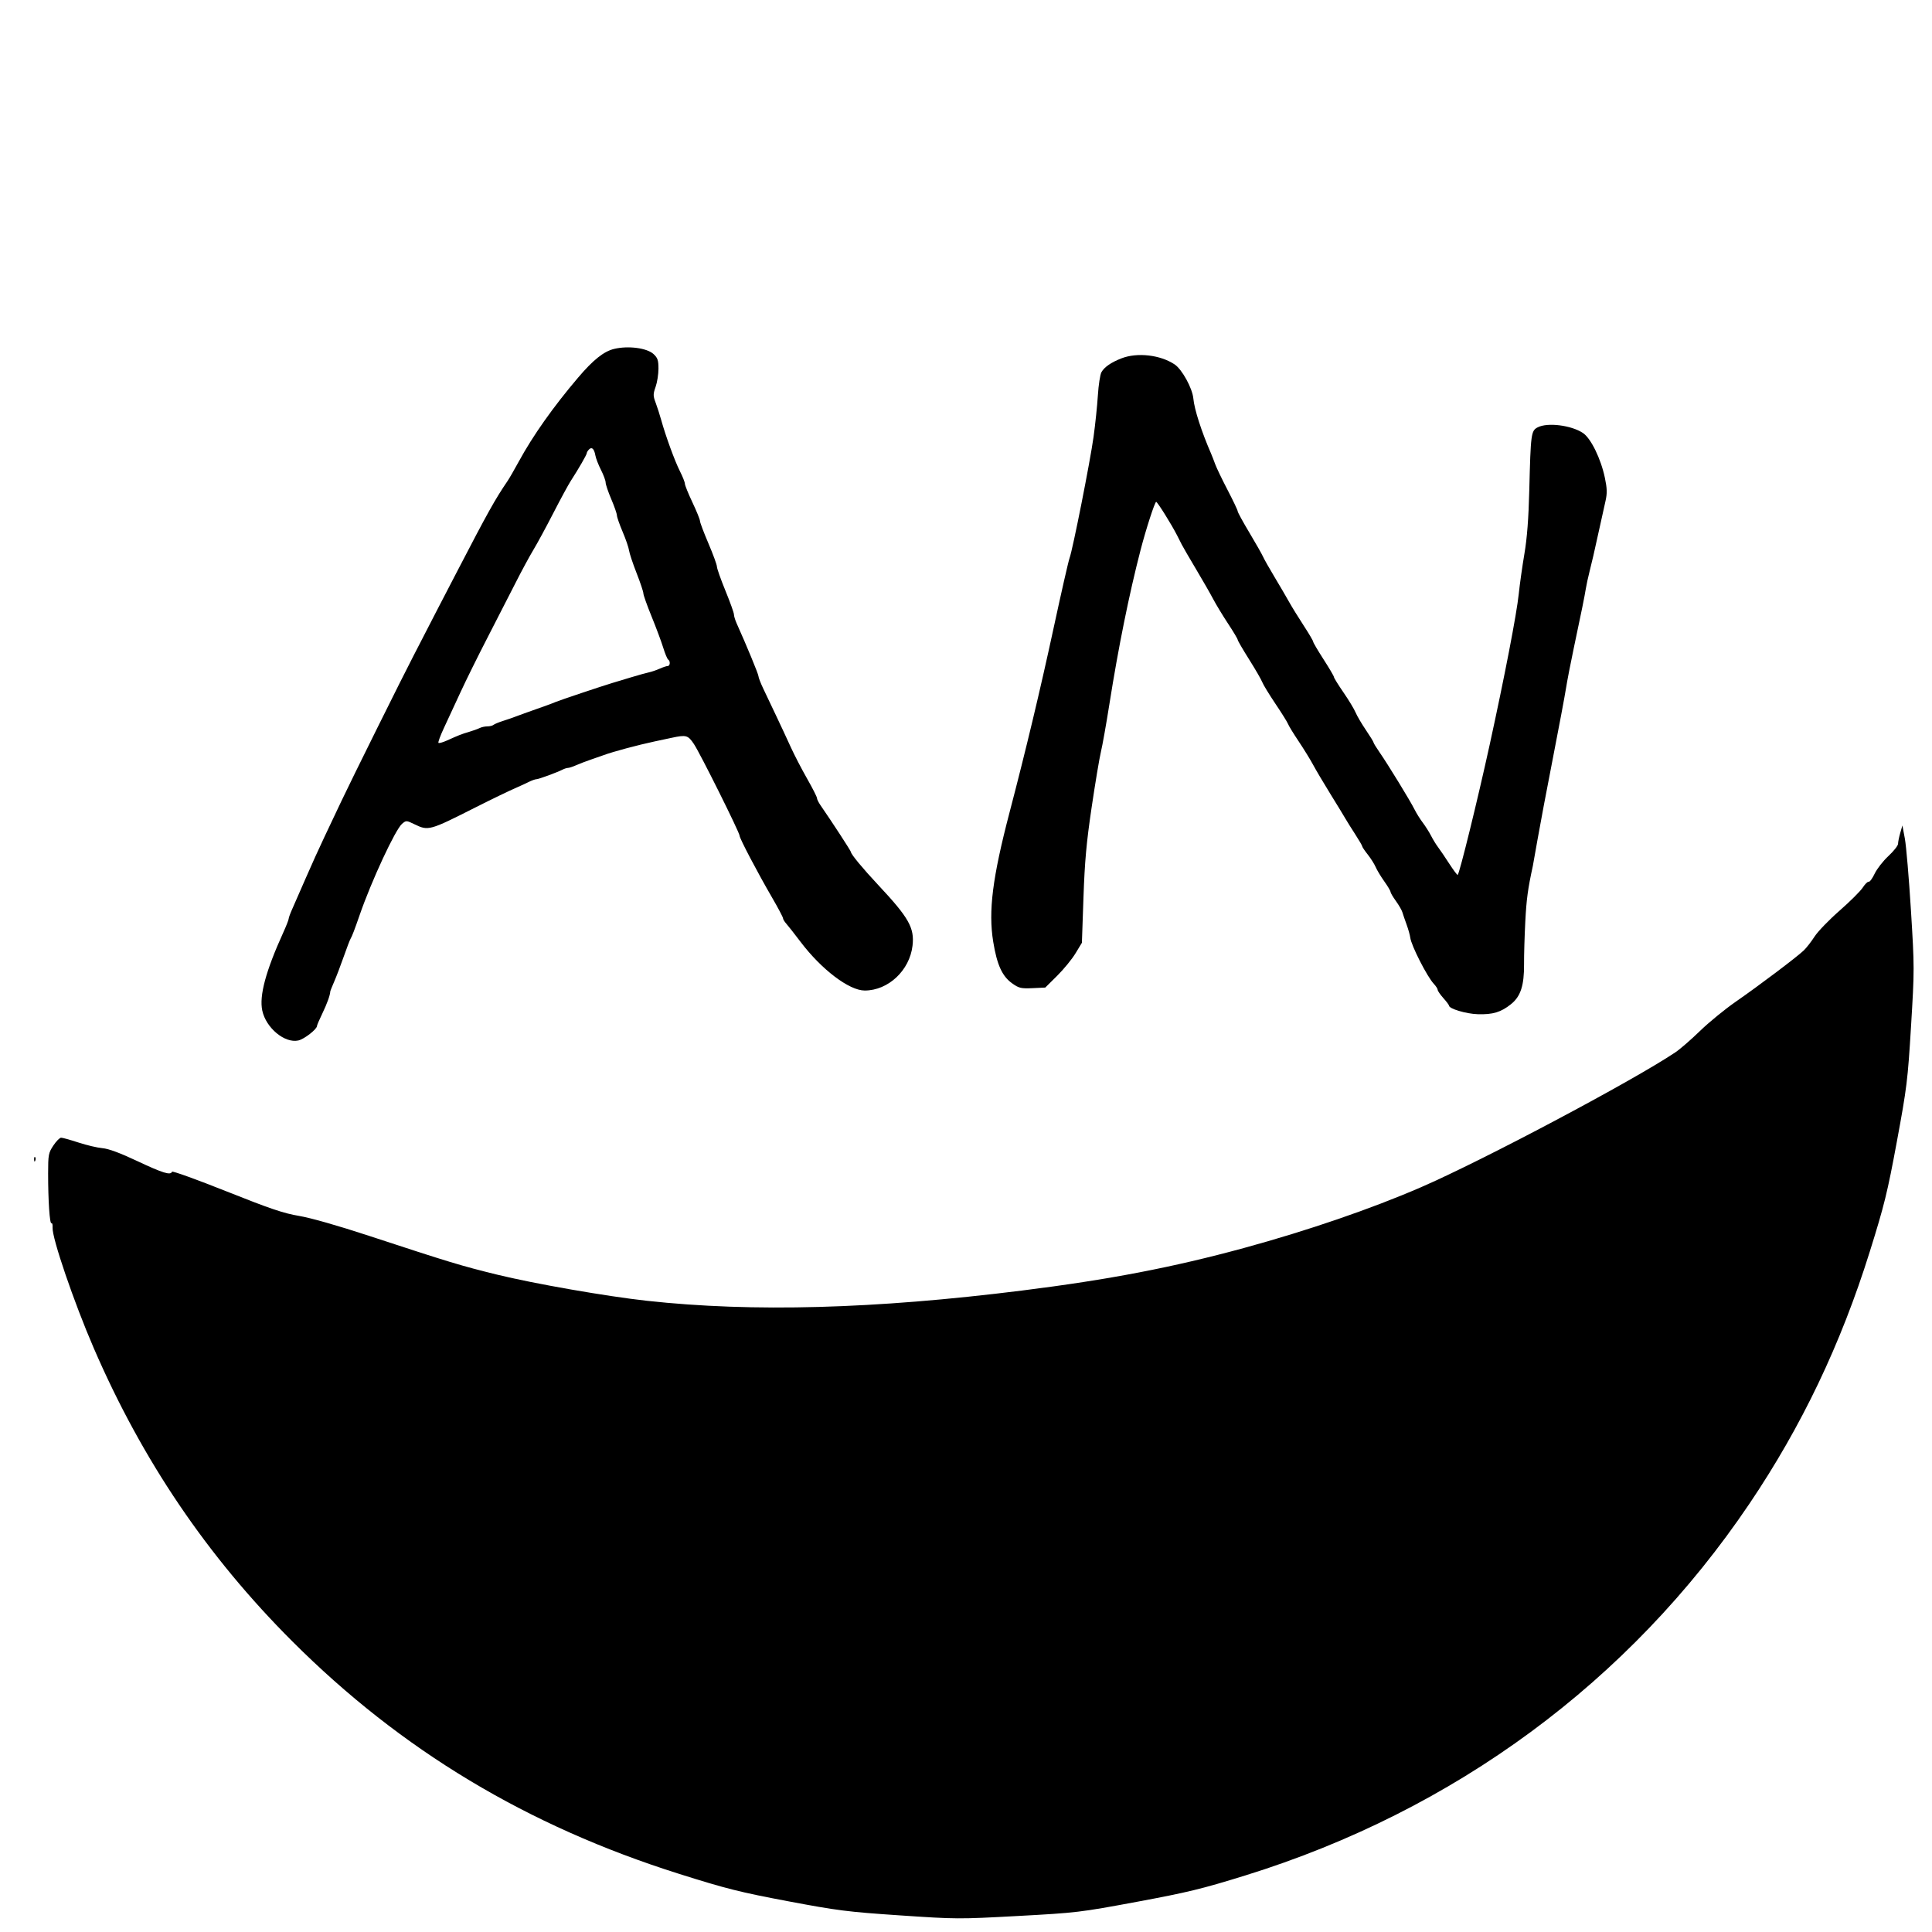
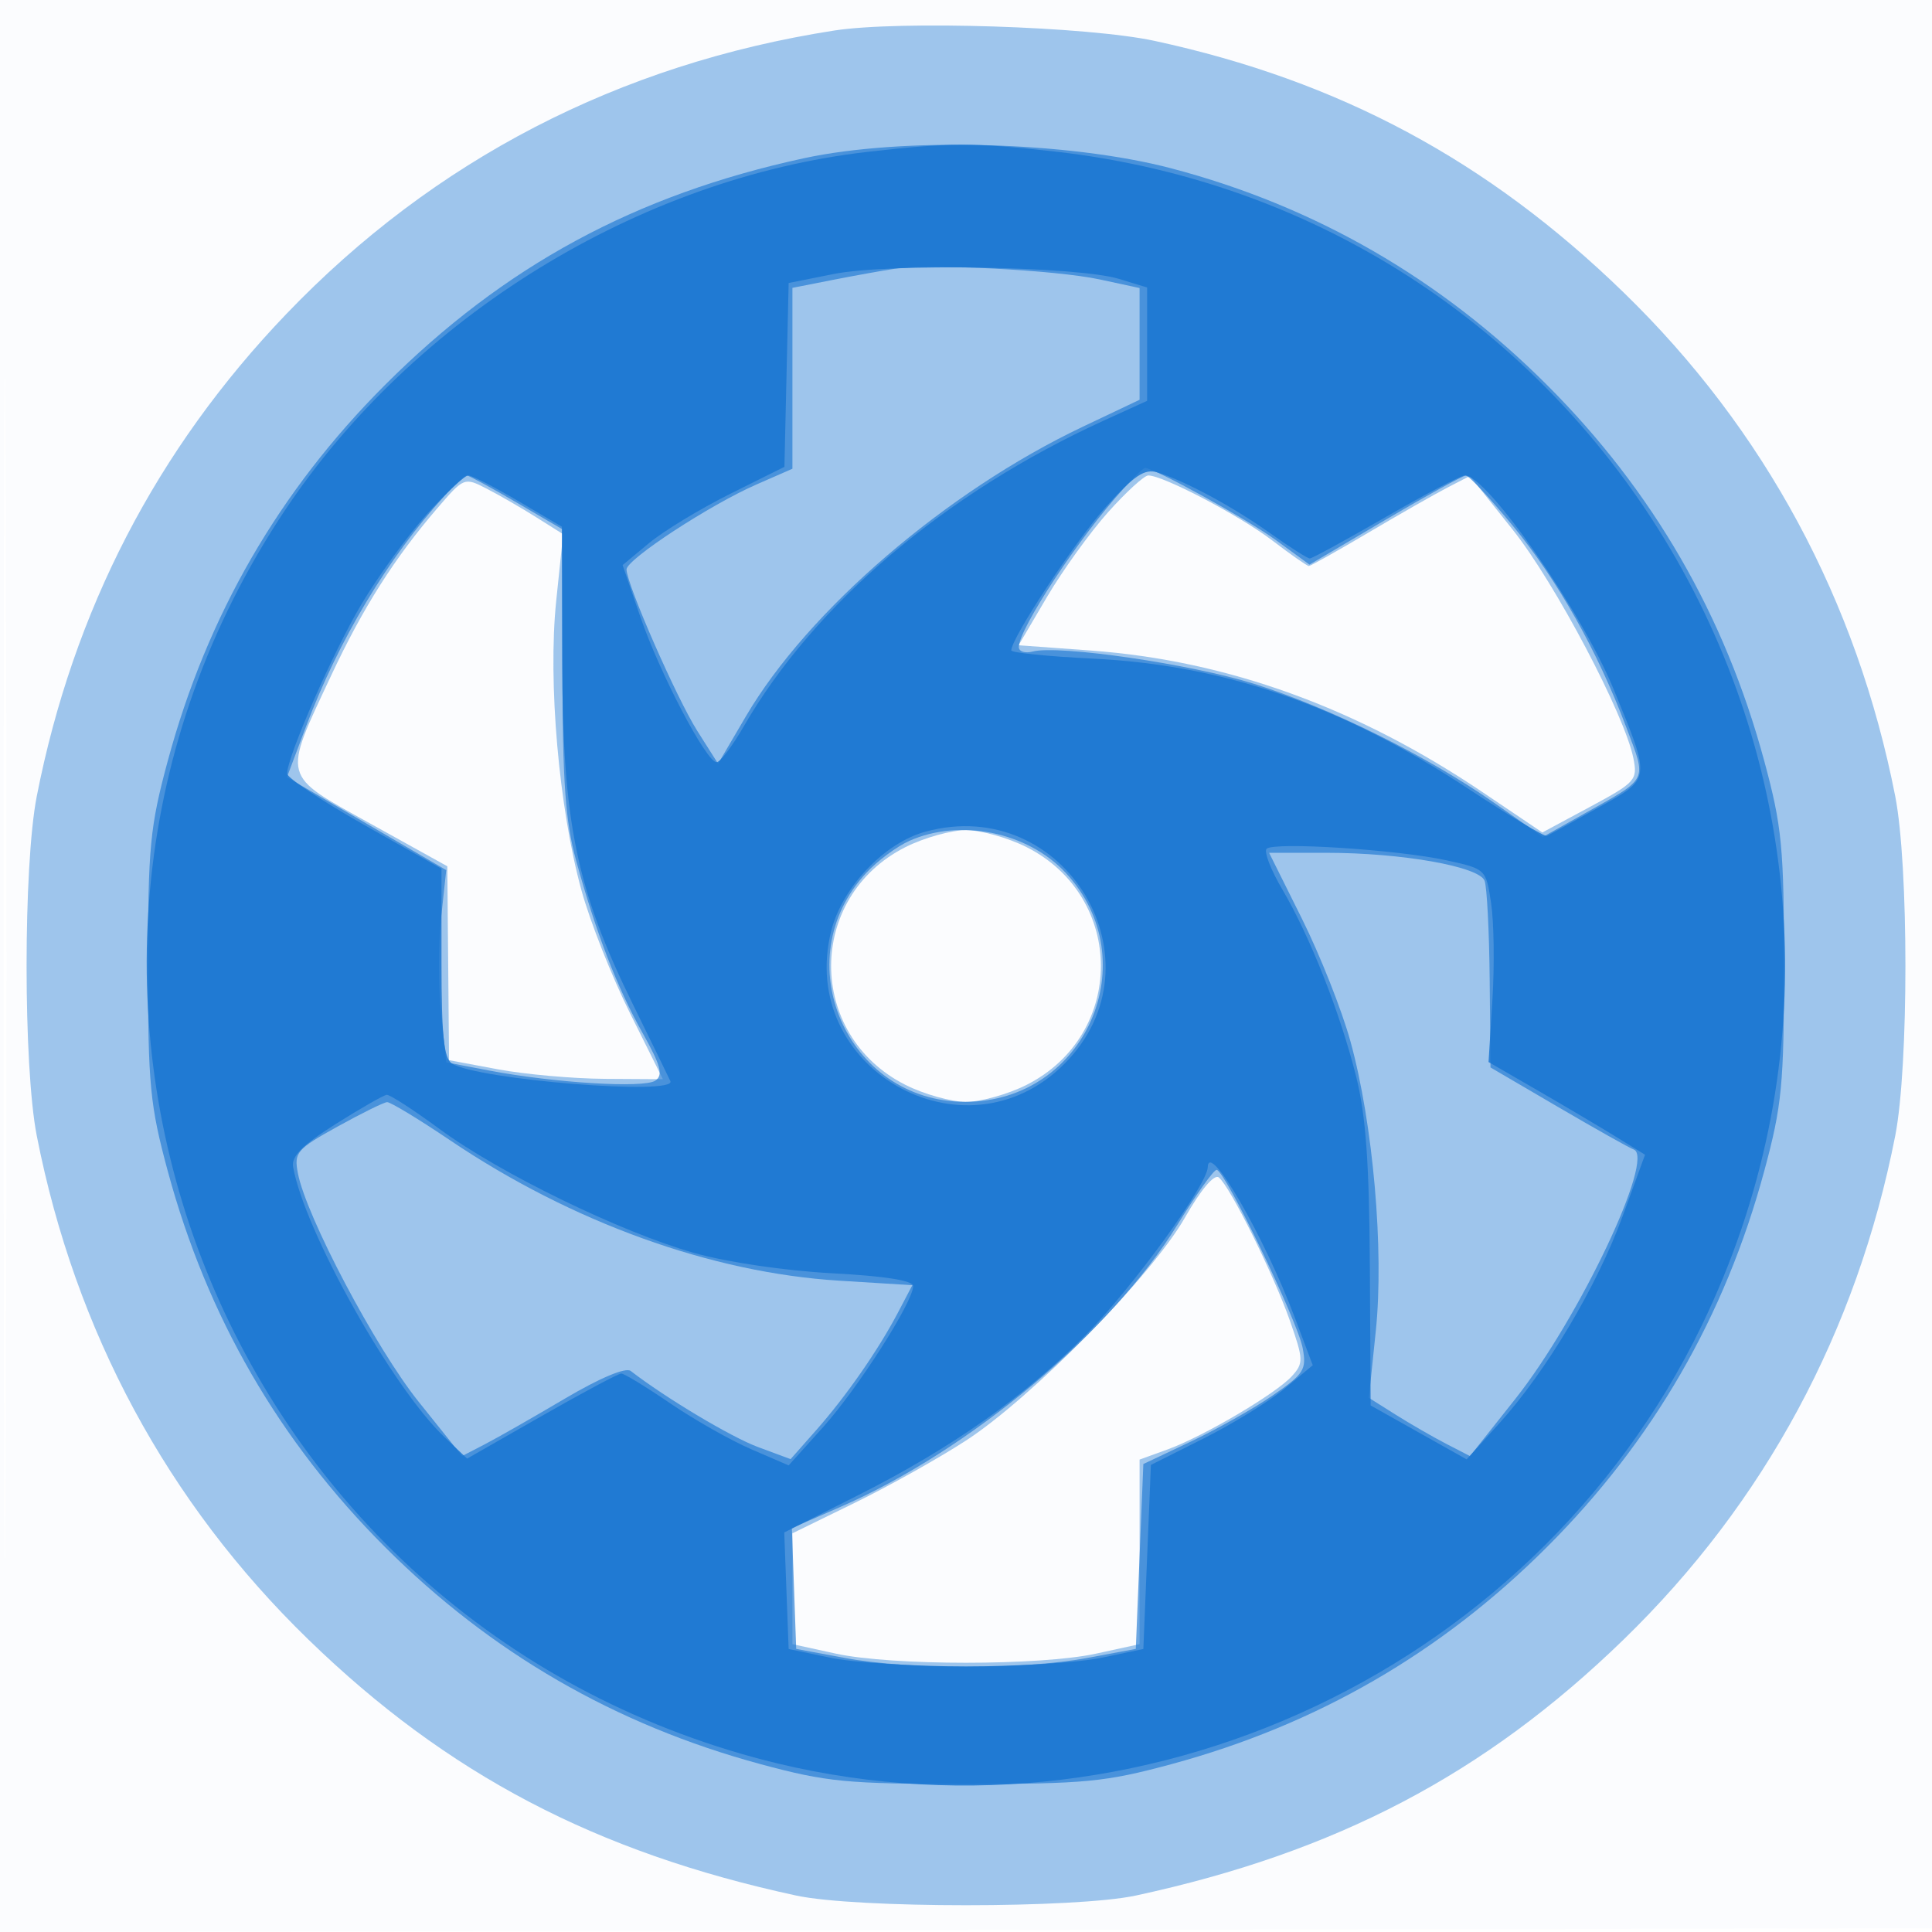
- <svg xmlns="http://www.w3.org/2000/svg" width="1024" height="1024">
-   <path d="M325.5 184.928c-5.479 1.321-11.085 5.789-19.109 15.23-13.169 15.496-23.916 30.695-31.351 44.342-2.397 4.4-5.126 9.125-6.065 10.5-6.541 9.586-10.484 16.656-26.494 47.5l-11.206 21.586c-3.88 7.473-7.473 14.448-7.985 15.5-.512 1.053-2.349 4.614-4.083 7.914-4.959 9.435-33.539 67.022-38.215 77-2.32 4.95-6.369 13.5-8.997 19-2.629 5.5-7.115 15.4-9.97 22-2.854 6.6-6.053 13.908-7.108 16.239-1.054 2.332-1.917 4.683-1.917 5.225 0 .542-1.282 3.81-2.849 7.261-9.314 20.512-12.821 33.554-11.136 41.41 1.975 9.207 11.884 17.425 19.101 15.839 3.096-.679 9.884-5.953 9.884-7.678 0-.42 1.29-3.428 2.867-6.683 2.449-5.054 4.135-9.732 4.181-11.596.007-.27.947-2.635 2.09-5.254 1.143-2.62 3.414-8.574 5.047-13.233 1.633-4.658 3.268-8.933 3.634-9.5.697-1.08 2.195-4.988 4.801-12.53 6.257-18.102 18.92-45.345 22.486-48.374 2.161-1.835 2.294-1.83 6.577.25 7.349 3.571 7.93 3.41 32.317-8.922 8.539-4.318 18.151-8.957 22-10.617 1.925-.831 4.774-2.147 6.331-2.924 1.557-.777 3.348-1.413 3.981-1.413 1.183 0 10.835-3.547 13.924-5.117.955-.486 2.237-.883 2.849-.883.612 0 2.531-.633 4.264-1.406 1.733-.773 5.401-2.172 8.151-3.11 2.75-.937 5.675-1.956 6.5-2.263 4.809-1.793 18.036-5.345 27-7.252 2.475-.526 6.525-1.39 9-1.919 7.707-1.649 8.625-1.395 11.756 3.244 3.262 4.832 24.244 46.949 24.244 48.663 0 1.401 9.474 19.443 17.137 32.636 3.225 5.551 5.863 10.528 5.863 11.061 0 .533.788 1.847 1.75 2.92.962 1.074 4.366 5.409 7.564 9.634 11.097 14.663 25.761 25.789 33.993 25.791 12.451.004 23.797-10.613 25.344-23.713 1.119-9.485-1.91-14.855-18.174-32.22C457.266 460.3 451 452.723 451 451.56c0-.554-10.007-15.925-16.126-24.77-1.031-1.49-1.874-3.21-1.874-3.822 0-.612-2.363-5.259-5.25-10.327s-6.775-12.573-8.64-16.678a1255.816 1255.816 0 00-7.668-16.463l-6.86-14.437c-1.42-2.991-2.582-5.994-2.582-6.674 0-1.036-6.294-16.272-11.584-28.04-.779-1.733-1.416-3.849-1.416-4.703 0-.853-2.025-6.496-4.5-12.538-2.475-6.043-4.509-11.802-4.52-12.798-.01-.995-2.035-6.53-4.5-12.299-2.464-5.769-4.48-11.12-4.48-11.891 0-.772-1.8-5.208-4-9.86-2.2-4.651-4-9.102-4-9.891 0-.79-1.181-3.766-2.624-6.613-2.72-5.369-7.541-18.567-9.956-27.256-.764-2.75-2.079-6.835-2.921-9.077-1.372-3.65-1.373-4.528-.016-8.376.835-2.364 1.517-6.699 1.517-9.632 0-4.461-.426-5.729-2.603-7.747-3.487-3.234-13.437-4.538-20.897-2.74m268.929 4.992c-5.487 2.13-9.098 4.62-10.631 7.33-.699 1.237-1.553 6.75-1.898 12.25-.344 5.5-1.373 15.4-2.286 22-1.826 13.201-11.09 59.996-12.729 64.295-.567 1.488-4.382 18.23-8.479 37.205-7.09 32.842-14.645 64.454-23.314 97.548-9.054 34.57-11.305 52.355-8.674 68.55 2.004 12.334 4.766 18.373 10.135 22.165 3.532 2.495 4.657 2.755 10.701 2.479l6.754-.308 6.303-6.246c3.466-3.436 7.836-8.777 9.71-11.87l3.408-5.624.836-24.097c.664-19.119 1.554-28.951 4.312-47.597 1.911-12.925 4.129-26.2 4.929-29.5.8-3.3 2.839-14.775 4.531-25.5 4.707-29.822 10.453-58.216 16.493-81.5 2.871-11.066 7.549-25.5 8.263-25.495.674.005 8.163 11.989 11.097 17.761.765 1.504 1.89 3.723 2.5 4.933.611 1.209 3.979 7.009 7.486 12.888 3.507 5.879 7.615 13.044 9.129 15.923 1.514 2.878 5.057 8.728 7.874 13 2.817 4.272 5.121 8.131 5.121 8.576 0 .445 2.716 5.12 6.035 10.389 3.319 5.268 6.459 10.694 6.977 12.056.518 1.362 3.669 6.533 7.003 11.492 3.335 4.959 6.349 9.795 6.698 10.746.35.952 2.868 5.063 5.596 9.135 2.728 4.073 6.192 9.698 7.698 12.5 1.505 2.803 5.607 9.732 9.115 15.398s7.075 11.516 7.926 13c.852 1.484 3.214 5.264 5.25 8.4s3.702 5.996 3.702 6.356c0 .36 1.321 2.323 2.937 4.362 1.615 2.039 3.503 5.029 4.197 6.644.693 1.615 2.746 5.021 4.563 7.57 1.817 2.549 3.303 5.048 3.303 5.553 0 .505 1.284 2.695 2.853 4.866 1.569 2.171 3.114 4.847 3.433 5.947.32 1.1 1.321 4.021 2.226 6.491.904 2.469 1.787 5.619 1.962 7 .533 4.203 8.934 20.686 12.452 24.43 1.141 1.215 2.074 2.66 2.074 3.213 0 .553 1.35 2.518 3 4.366 1.65 1.848 3 3.643 3 3.988 0 1.661 9.038 4.367 15.226 4.559 8.039.25 12.32-1.044 17.661-5.336 5.09-4.09 6.973-9.888 6.891-21.211-.034-4.675.262-14.8.658-22.5.61-11.858 1.35-17.323 3.994-29.5.179-.825 1.342-7.35 2.583-14.5 1.242-7.15 4.851-26.275 8.02-42.5 3.169-16.225 6.295-32.875 6.947-37 .651-4.125 2.522-13.8 4.156-21.5 4.072-19.19 5.733-27.381 6.386-31.5.306-1.925 1.182-5.975 1.948-9 1.46-5.769 2.15-8.778 5.391-23.5 1.09-4.95 2.491-11.276 3.114-14.057.901-4.025.831-6.503-.343-12.134-2.119-10.162-7.412-20.996-11.632-23.809-6.175-4.117-18.778-5.7-23.976-3.012-3.53 1.825-3.72 3.246-4.477 33.512-.37 14.821-1.17 25.228-2.574 33.5-1.121 6.6-2.475 16.212-3.009 21.36-1.096 10.559-7.493 43.7-15.467 80.14-6.368 29.1-15.848 67.684-16.883 68.719-.21.21-2.214-2.454-4.454-5.919-2.239-3.465-4.927-7.425-5.971-8.8-1.045-1.375-2.701-4.075-3.681-6-.98-1.925-2.97-5.075-4.422-7-1.453-1.925-3.417-5.075-4.366-7-2.146-4.354-14.1-23.886-18.47-30.18-1.788-2.574-3.25-4.961-3.25-5.305 0-.344-1.833-3.324-4.073-6.623-2.24-3.298-4.692-7.479-5.449-9.291-.757-1.811-3.649-6.593-6.427-10.625-2.778-4.033-5.051-7.706-5.051-8.163 0-.457-2.475-4.668-5.5-9.357-3.025-4.689-5.5-8.902-5.5-9.363 0-.46-2.286-4.338-5.08-8.618s-6.281-9.938-7.75-12.574c-1.468-2.636-4.914-8.529-7.657-13.097-2.743-4.567-5.49-9.429-6.105-10.804-.615-1.375-3.883-7.123-7.263-12.774-3.38-5.65-6.145-10.716-6.145-11.258 0-.541-2.4-5.593-5.333-11.226-2.933-5.633-5.903-11.817-6.601-13.742-.697-1.925-1.659-4.4-2.137-5.5-5.156-11.869-8.891-23.469-9.433-29.302-.503-5.41-5.978-15.397-9.88-18.022-7.562-5.086-19.822-6.502-28.187-3.256M312.2 238.2c-.66.66-1.2 1.553-1.2 1.985 0 .788-4.321 8.278-8.546 14.815-1.245 1.925-5.388 9.575-9.207 17-3.819 7.425-8.579 16.2-10.577 19.5-1.999 3.3-6.252 11.175-9.452 17.5-3.2 6.325-9.885 19.375-14.856 29s-11.422 22.675-14.336 29a3981.89 3981.89 0 01-8.737 18.842c-1.891 4.038-3.196 7.584-2.9 7.881.297.296 2.243-.226 4.325-1.16 6.778-3.041 7.733-3.415 11.786-4.62 2.2-.654 4.781-1.583 5.736-2.066.955-.482 2.778-.877 4.05-.877 1.273 0 2.742-.358 3.264-.796.523-.438 2.75-1.367 4.95-2.066 2.2-.699 4.9-1.623 6-2.055 1.1-.431 3.575-1.34 5.5-2.02 11.792-4.163 14.707-5.223 16.5-6.001 2.014-.873 24.417-8.385 30-10.059 1.65-.495 6.15-1.852 10-3.016 3.85-1.165 8.125-2.354 9.5-2.643 1.375-.29 3.918-1.16 5.651-1.935 1.733-.775 3.646-1.409 4.25-1.409 1.293 0 1.484-2.644.246-3.409-.469-.29-1.653-3.129-2.63-6.309-.978-3.18-3.744-10.601-6.147-16.491-2.404-5.89-4.37-11.42-4.37-12.288 0-.868-1.626-5.724-3.612-10.791-1.987-5.066-3.779-10.455-3.982-11.974-.203-1.52-1.728-5.954-3.388-9.855-1.66-3.901-3.03-7.833-3.045-8.738-.015-.905-1.365-4.782-3-8.616-1.635-3.834-2.973-7.787-2.973-8.783 0-.997-1.107-3.997-2.46-6.667-1.353-2.671-2.687-6.104-2.964-7.631-.649-3.581-1.869-4.755-3.376-3.248m694.961 203.3c-.632 2.2-1.152 4.782-1.155 5.738-.003.955-2.31 3.88-5.126 6.5-2.815 2.619-6.092 6.82-7.28 9.335-1.189 2.515-2.597 4.434-3.131 4.264-.533-.171-1.966 1.229-3.184 3.11-1.219 1.88-6.75 7.387-12.292 12.236-5.542 4.849-11.495 11.017-13.228 13.706-1.733 2.689-4.302 5.992-5.708 7.34-3.673 3.521-23.779 18.681-36.057 27.186-5.775 4.001-14.325 10.996-19 15.545-4.675 4.549-10.545 9.639-13.045 11.312C865.1 573.068 785.864 615.078 753 629.324c-26.244 11.376-59.773 22.882-93.512 32.09-37.843 10.327-71.723 16.829-117.753 22.595-78.198 9.796-142.789 11.567-198.735 5.45-21.343-2.334-59.862-9.055-79.504-13.872-19.075-4.679-25.174-6.526-67.996-20.598-16.479-5.415-30.896-9.52-37-10.535-8.145-1.354-15.285-3.769-38.5-13.022-15.675-6.248-28.65-10.926-28.833-10.396-.697 2.016-4.818.759-18.2-5.552-9.289-4.38-15.399-6.649-18.642-6.924-2.654-.225-8.37-1.568-12.703-2.985-4.332-1.416-8.488-2.575-9.235-2.575-.747 0-2.6 1.876-4.117 4.168-2.573 3.889-2.759 4.878-2.764 14.75-.008 14.418.831 26.964 1.765 26.402.425-.256.694.806.598 2.358-.335 5.45 11.326 39.576 21.809 63.822 25.769 59.598 60.188 110.425 105.304 155.5 57.75 57.699 124.505 97.816 205.018 123.207 24.952 7.869 32.111 9.669 57.5 14.457 26.564 5.01 31.562 5.643 59.5 7.53 29.94 2.022 31.088 2.028 62.5.317 31.123-1.695 32.851-1.9 63.034-7.506 26.936-5.003 34.529-6.848 57.5-13.979C770.962 959.595 863.672 891.233 927.234 797c27.683-41.041 48.421-84.466 63.755-133.5 7.775-24.86 9.389-31.421 14.398-58.5 5.296-28.63 5.756-32.375 7.502-61.093 1.822-29.973 1.821-31.22-.055-61.5-1.053-16.999-2.501-34.057-3.218-37.907l-1.304-7-1.151 4M18.079 614.583c.048 1.165.285 1.402.604.605.289-.722.253-1.585-.079-1.917-.332-.332-.568.258-.525 1.312" fill="undefined" fill-rule="evenodd" />
+ <svg xmlns="http://www.w3.org/2000/svg" width="256" height="256">
+   <path fill-opacity=".016" d="M0 128.004v128.004l128.25-.254 128.25-.254.254-127.75L257.008 0H0v128.004m.485.496c0 70.4.119 99.053.265 63.672.146-35.38.146-92.98 0-128C.604 29.153.485 58.1.485 128.5" fill="#1976D2" fill-rule="evenodd" />
+   <path fill-opacity=".414" d="M110.5 4.051C82.037 8.492 57.508 21.188 37.936 41.608 20.753 59.537 9.701 80.895 4.873 105.5c-1.801 9.181-1.801 35.819 0 45 5.086 25.923 17.318 48.612 35.98 66.739 18.375 17.848 38.091 28.197 64.647 33.931 7.912 1.708 37.088 1.708 45 0 26.556-5.734 46.272-16.083 64.647-33.931 18.662-18.127 30.894-40.816 35.98-66.739 1.801-9.181 1.801-35.819 0-45-5.086-25.923-17.318-48.612-35.98-66.739-18.016-17.5-37.679-28.049-62.147-33.342-8.851-1.915-33.839-2.719-42.5-1.368M57.937 67.355c-5.675 6.602-9.848 13.179-14.046 22.136-6.475 13.818-6.675 13.065 5.205 19.652l10.177 5.643.114 12.846.113 12.847 6.5 1.214c3.575.667 9.951 1.235 14.169 1.26l7.669.047-4.359-8.75c-2.397-4.812-5.289-12.125-6.425-16.25-2.998-10.886-4.465-27.659-3.355-38.358l.919-8.858-3.559-2.242c-1.957-1.233-4.909-2.936-6.559-3.786-2.978-1.534-3.026-1.515-6.563 2.599m88.906.496c-2.389 2.669-6.038 7.731-8.111 11.25l-3.767 6.399 9.58.7c18.028 1.316 35.321 7.575 51.975 18.814l7.848 5.295 6.334-3.404c6.009-3.23 6.304-3.56 5.738-6.405-1.147-5.77-10.374-23.254-15.998-30.312l-5.672-7.12-3.002 1.552c-1.651.854-6.361 3.538-10.467 5.966-4.107 2.428-7.65 4.414-7.875 4.414-.225 0-2.416-1.532-4.869-3.404-4.319-3.297-14.43-8.596-16.402-8.596-.533 0-2.924 2.183-5.312 4.851M119.97 112.25c-13.123 6.629-13.123 24.871 0 31.5 2.45 1.238 6.063 2.25 8.03 2.25 1.967 0 5.58-1.012 8.03-2.25 13.123-6.629 13.123-24.871 0-31.5-2.45-1.237-6.063-2.25-8.03-2.25-1.967 0-5.58 1.013-8.03 2.25M157 161.354c-4.352 7.642-20.272 23.85-29 29.524-3.575 2.325-10.213 6.041-14.75 8.26l-8.25 4.033V217.858l5.75 1.254c7.405 1.615 27.095 1.615 34.5 0l5.75-1.254v-24.456l3.648-1.32c4.794-1.733 14.437-7.412 16.54-9.741 1.553-1.719 1.535-2.204-.269-7.341-2.19-6.233-7.905-17.753-9.416-18.979-.608-.493-2.383 1.609-4.503 5.333" fill="#1976D2" fill-rule="evenodd" />
+   <path fill-opacity=".633" d="M106.5 20.973c-22.292 4.83-39.705 14.257-55.488 30.039-14.029 14.03-23.57 30.536-28.774 49.782-2.363 8.739-2.625 11.45-2.625 27.206s.262 18.467 2.625 27.206c5.204 19.246 14.745 35.752 28.774 49.782 14.03 14.029 30.536 23.57 49.782 28.774 8.739 2.363 11.45 2.625 27.206 2.625s18.467-.262 27.206-2.625c19.246-5.204 35.752-14.745 49.782-28.774 14.029-14.03 23.57-30.536 28.774-49.782 2.363-8.739 2.625-11.45 2.625-27.206s-.262-18.467-2.625-27.206c-5.204-19.246-14.745-35.752-28.774-49.782-14.091-14.09-30.744-23.693-49.782-28.705-13.549-3.567-35.609-4.171-48.706-1.334m12 14.646c-1.65.25-5.362.92-8.25 1.489L105 38.142v23.97l-4.75 2.077c-6.192 2.707-17.255 9.944-17.232 11.273.035 1.995 6.648 17.075 9.379 21.388l2.754 4.349 3.674-6.267c8.243-14.057 26.562-29.805 44.666-38.396L151 52.973V38.166l-5.25-1.133c-5.812-1.255-22.567-2.124-27.25-1.414m30.364 29.131C143.041 71.129 135 83.305 135 85.744c0 .588.826.853 1.835.589 3.458-.904 21.048 1.663 29.357 4.284 10.03 3.165 22.999 9.592 31.774 15.747l6.466 4.535 5.534-3.108c8.572-4.815 8.255-4.157 5.513-11.444-3.799-10.092-9.099-19.497-15.061-26.725-3.004-3.642-5.79-6.614-6.19-6.605-.4.009-5.225 2.667-10.721 5.907l-9.993 5.89-4.507-3.286C165.275 68.808 152.92 62 151.716 62c-.188 0-1.472 1.237-2.852 2.75m-90 1C51.41 73.915 44.842 84.856 40.56 96.241l-2.536 6.741 10.552 6.155 10.552 6.156-.681 6.353c-.374 3.495-.372 9.226.004 12.737l.683 6.383 5.683 1.085c8.602 1.642 20.516 2.366 22.019 1.338 1.068-.73.728-1.998-1.686-6.301-3.395-6.053-6.18-13.281-8.819-22.888-1.413-5.145-1.79-10.397-1.808-25.188L74.5 70.123l-6.088-3.561C65.063 64.603 62.11 63 61.849 63c-.261 0-1.605 1.237-2.985 2.75m61.636 45.667c-1.65.737-4.209 2.632-5.686 4.211-10.782 11.526-2.66 30.372 13.089 30.372 15.938 0 24.142-18.76 13.283-30.373-5.038-5.388-13.972-7.206-20.686-4.21m52.021 10.333c2.397 4.813 5.289 12.125 6.425 16.25 2.998 10.886 4.465 27.659 3.355 38.358l-.919 8.858 3.559 2.242c1.957 1.233 4.972 2.97 6.7 3.861l3.141 1.62 5.984-7.548c8.468-10.679 18.616-32.069 15.696-33.084-.529-.184-5.012-2.704-9.962-5.6l-9-5.265-.109-11.634c-.061-6.398-.364-12.295-.675-13.105-.725-1.891-10.983-3.703-20.967-3.703h-7.587l4.359 8.75M44.704 149.289c-5.391 2.986-5.757 3.417-5.238 6.149 1.091 5.733 10.297 23.167 15.988 30.278l5.776 7.216 3.002-1.552c1.651-.854 6.432-3.58 10.625-6.059 4.62-2.731 8.054-4.175 8.714-3.664 4.628 3.577 13.301 8.762 16.873 10.086l4.316 1.6 3.37-3.816c3.99-4.517 8.242-10.633 10.867-15.629l1.893-3.603-9.695-.598c-16.92-1.046-35.444-7.731-51.57-18.613-4.144-2.796-7.893-5.066-8.33-5.045-.437.022-3.403 1.484-6.591 3.25m111.329 12.97c-8.786 14.244-27.564 29.962-44.73 37.44l-6.376 2.778.286 8.006.287 8.007 6.5 1.208c8.333 1.549 23.668 1.549 32 0l6.5-1.209.5-12.249.5-12.249 6.276-2.966c3.452-1.63 8.335-4.381 10.851-6.113 4.167-2.866 4.523-3.428 3.986-6.28-.682-3.621-10.343-23.636-11.403-23.623-.39.004-2.72 3.267-5.177 7.25" fill="#1976D2" fill-rule="evenodd" />
+   <path fill-opacity=".833" d="M115 20.118C84.682 23.586 54.789 41.994 37.68 67.73-3.021 128.953 27.51 211.9 98.296 232.413c50.062 14.507 104.459-9.792 127.215-56.827C258.3 107.81 214.472 28.41 139.666 20.069c-10.711-1.194-13.857-1.188-24.666.049m-4.5 16.181l-6 1.201-.28 12.178-.28 12.179-7.22 3.599c-3.971 1.98-8.795 4.91-10.72 6.51l-3.5 2.91 2.334 6.812C87.393 89.16 93.598 101 94.954 101c.471 0 2.089-2.137 3.596-4.75 9.336-16.183 26.726-30.955 47.7-40.518l5.75-2.621V38.094l-3.75-1.144c-5.437-1.658-30.556-2.091-37.75-.651m36.061 30.844C142.51 71.649 134 84.546 134 86.18c0 .31 4.838.799 10.75 1.087 17.603.858 33.113 6.239 49.915 17.316 5.371 3.542 10.015 6.322 10.319 6.178.304-.143 3.341-1.819 6.75-3.723 7.107-3.97 7.052-3.561 2.109-15.64C209.616 81.068 197.061 63 194.11 63c-.524 0-5.238 2.475-10.478 5.5-5.239 3.025-9.774 5.5-10.077 5.5-.303 0-2.689-1.521-5.303-3.38-4.927-3.505-11.193-6.882-14.883-8.021-1.702-.526-3.071.388-6.808 4.544m-90.026 1.029c-2.558 2.845-6.464 8.226-8.681 11.958-3.706 6.237-9.746 20.006-9.814 22.37-.016.55 4.581 3.611 10.216 6.803l10.244 5.802v12.483c0 9.611.322 12.681 1.398 13.348 3.467 2.146 29.807 4.253 28.929 2.314-.187-.412-2.439-5.025-5.004-10.25-7.445-15.161-9.276-24.064-9.326-45.352l-.043-17.851-5.771-3.399C65.508 64.529 62.522 63 62.048 63c-.474 0-2.955 2.328-5.513 5.172m66.085 42.031c-5.429 1.479-11.024 7.375-12.478 13.148C105.571 141.503 127.79 154.21 141 141c13.493-13.493.151-35.847-18.38-30.797m45.208 2.27c-.369.387.572 2.813 2.091 5.39 3.672 6.227 7.668 16.356 9.778 24.784 1.284 5.128 1.741 11.474 1.817 25.216l.102 18.364 6.362 3.573 6.361 3.573 4.296-4.745c6.263-6.918 12.985-18.203 16.375-27.493l2.965-8.125-3.737-2.311c-2.056-1.271-6.722-4.035-10.369-6.143l-6.63-3.832.513-8.233c.283-4.528.206-10.283-.17-12.79-.68-4.54-.702-4.561-5.882-5.699-6.478-1.422-22.966-2.478-23.872-1.529M44.5 148.928c-4.405 2.781-5.911 4.291-5.665 5.68 1.497 8.459 13.101 29.194 20.024 35.778l3.035 2.886 9.868-5.636c5.427-3.1 10.181-5.636 10.564-5.636.383 0 3.299 1.776 6.479 3.947 3.181 2.171 8.013 4.91 10.739 6.086l4.956 2.139 4.54-5.042c4.589-5.096 11.96-16.631 11.96-18.716 0-.736-3.755-1.33-10.75-1.701-6.206-.33-13.92-1.465-18.25-2.686-9.699-2.736-25.808-10.574-33.753-16.423-3.439-2.532-6.589-4.572-7-4.534-.411.039-3.447 1.775-6.747 3.858m115.533 5.738c-.066 2.336-10.026 16.03-16.166 22.227-8.065 8.141-17.827 15.013-30.159 21.23l-9.791 4.937.291 7.72.292 7.72 5.5 1.154c3.025.634 11.125 1.153 18 1.153s14.975-.519 18-1.153l5.5-1.154.5-12.195.5-12.195 7-3.515c3.85-1.934 8.675-4.906 10.723-6.605l3.722-3.09-2.347-6.236c-4.096-10.882-11.461-23.619-11.565-19.998" fill="#1976D2" fill-rule="evenodd" />
</svg>
